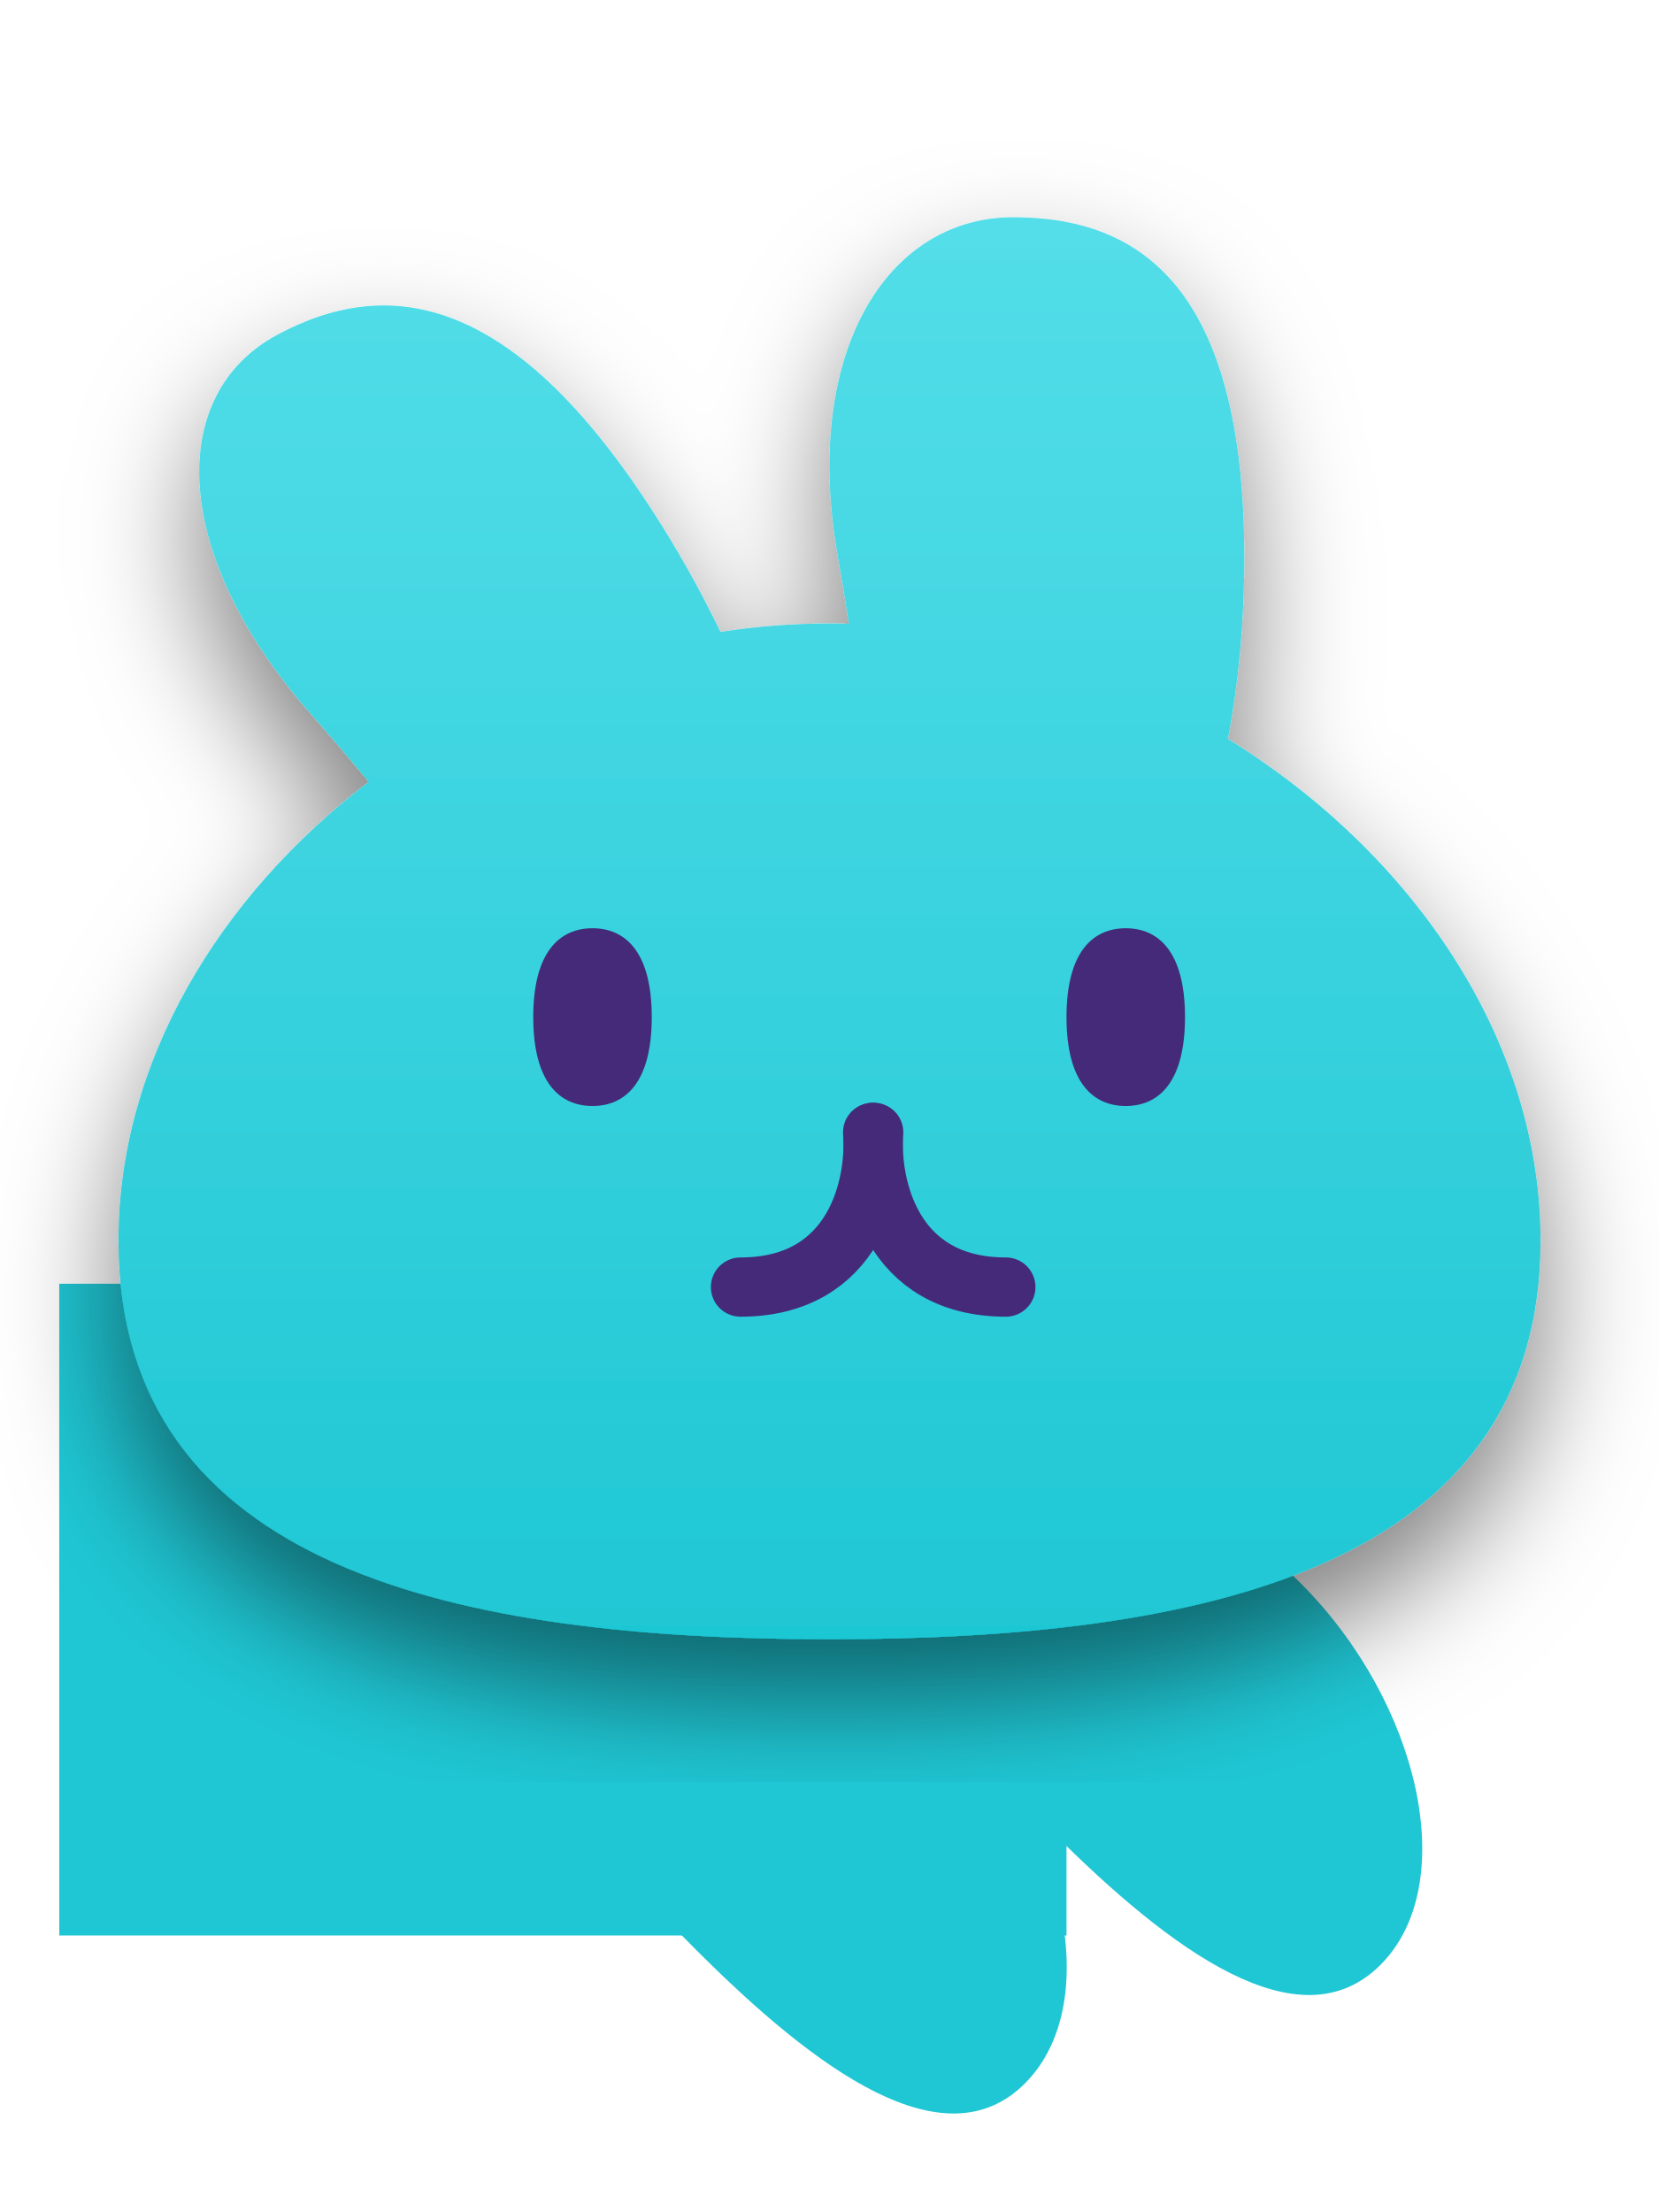
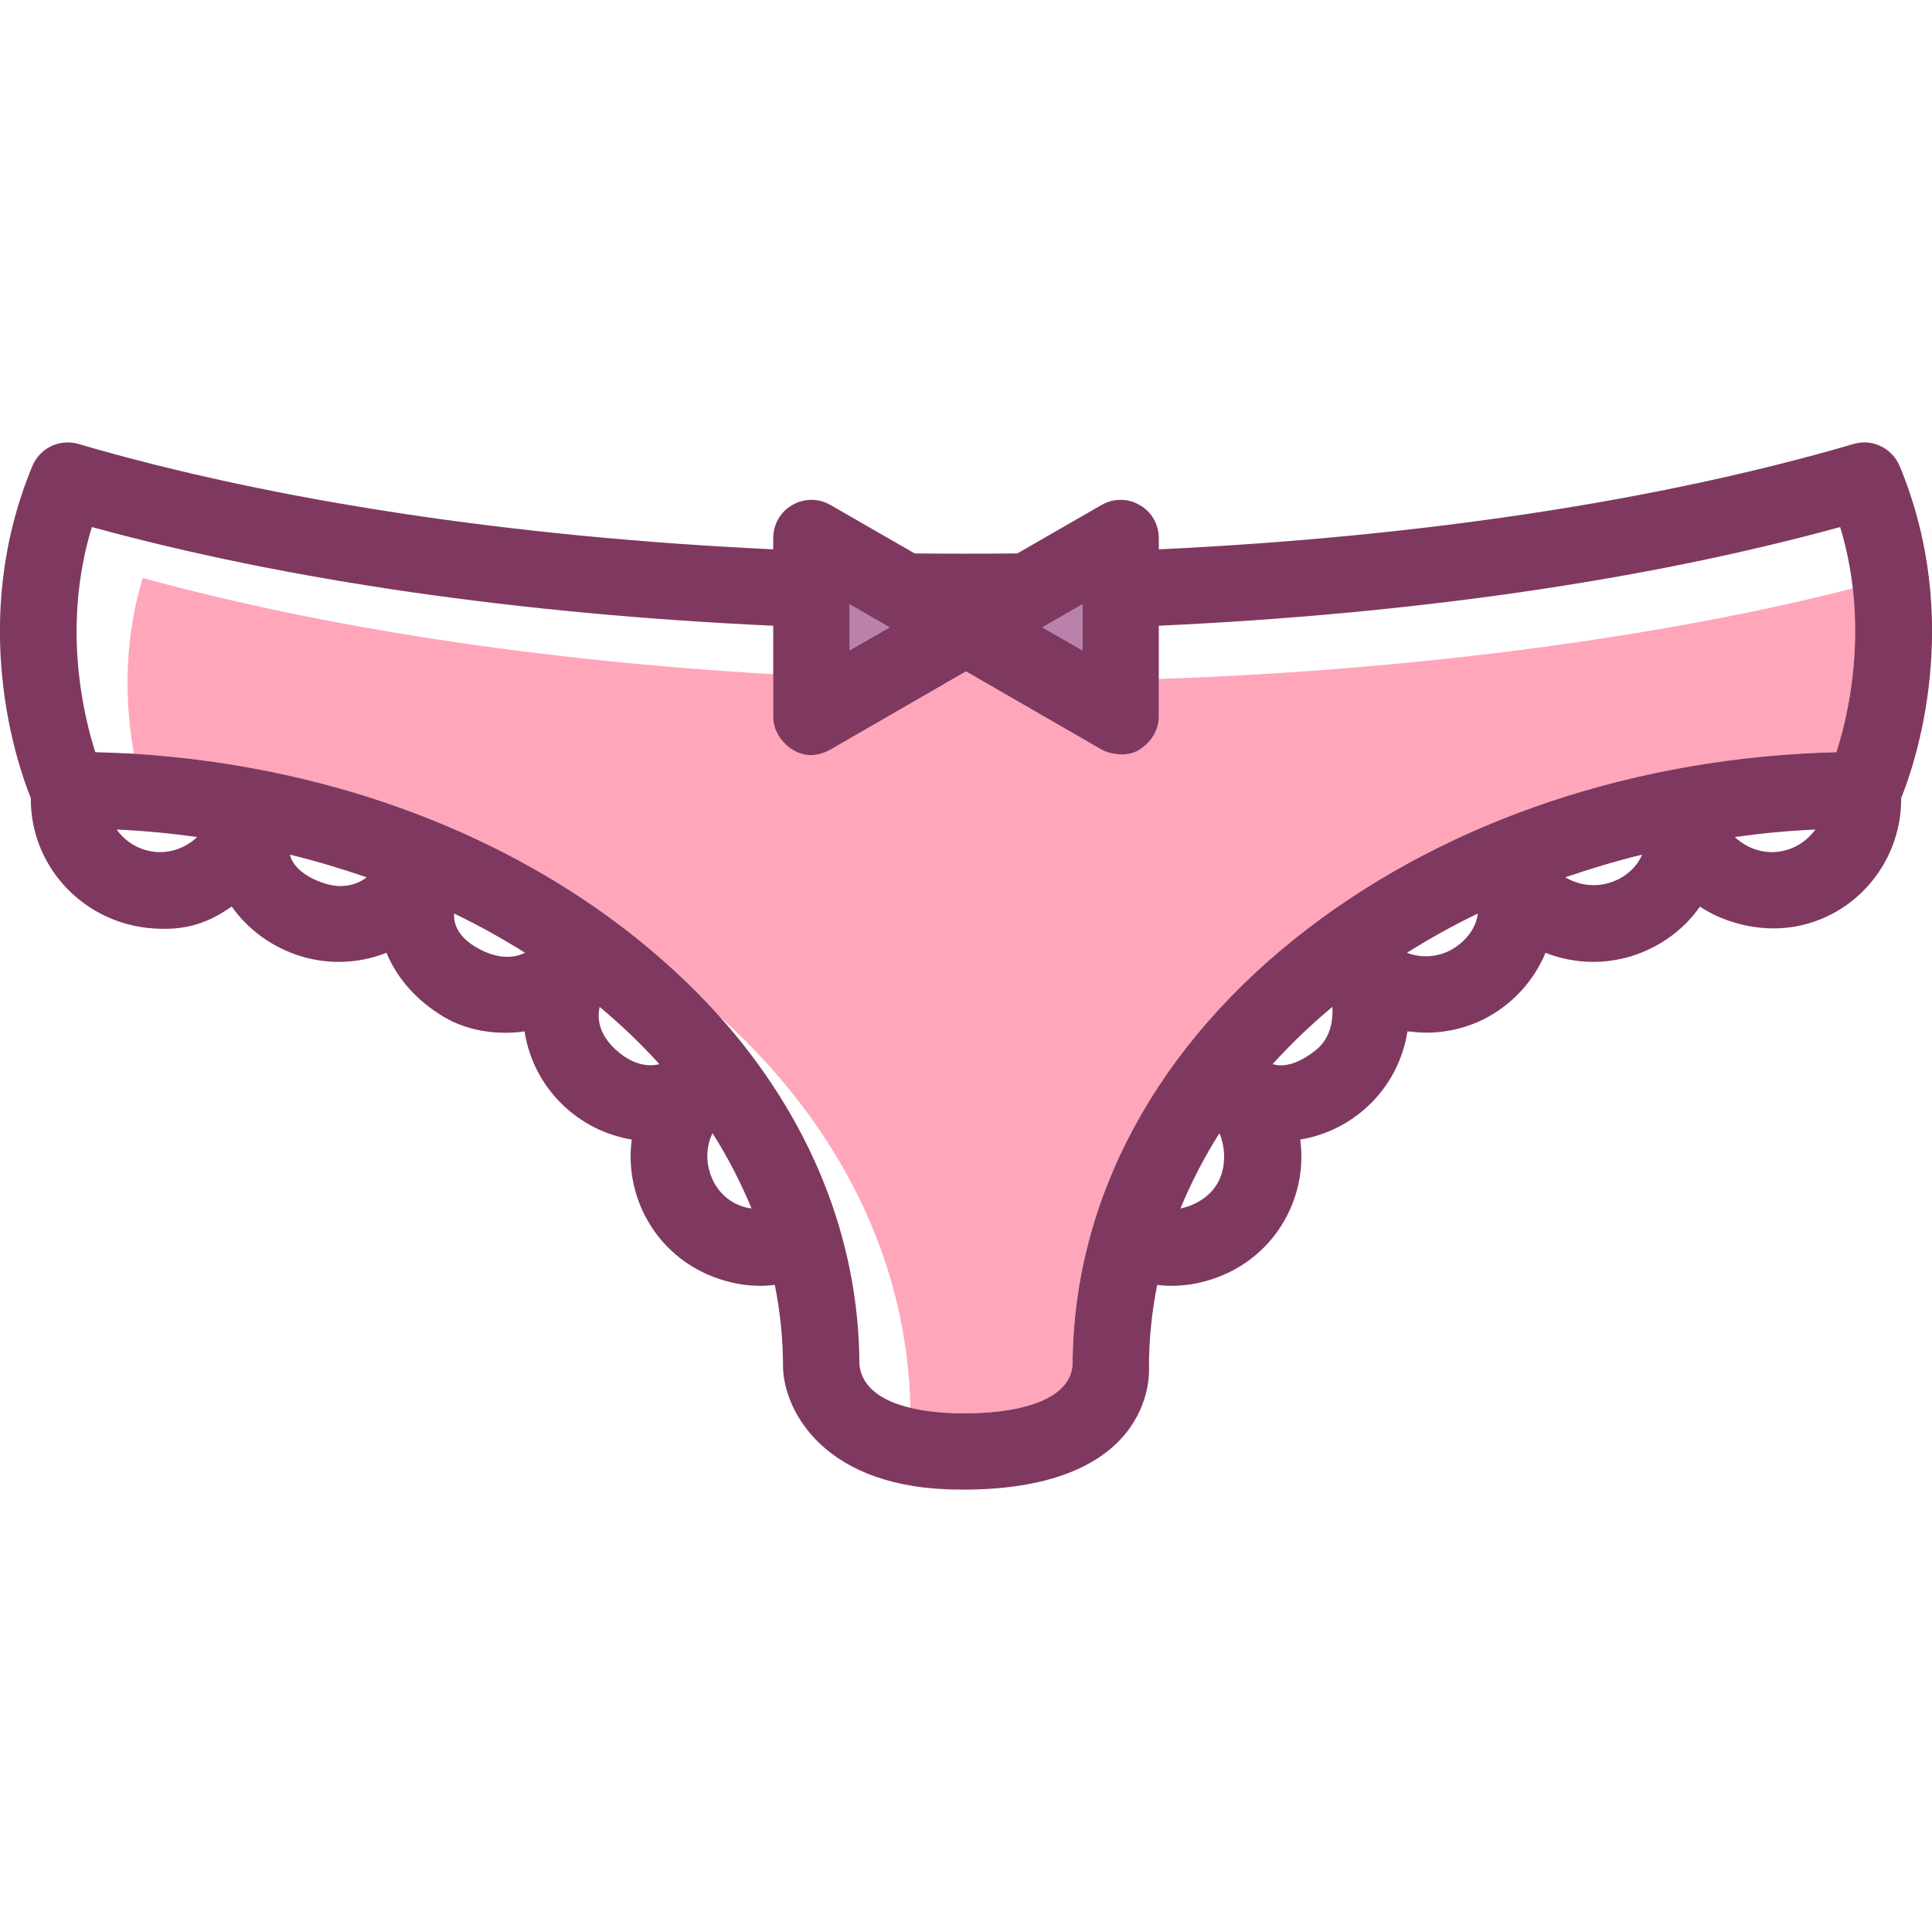
- <svg xmlns="http://www.w3.org/2000/svg" width="24" height="32" viewBox="0 0 28 32" fill="none">
-   <rect x="1" y="19" width="17" height="11" fill="#1FC7D4" />
-   <path d="M9.507 24.706C8.146 26.067 9.738 28.231 11.755 30.249C13.773 32.267 15.938 33.858 17.298 32.497C18.659 31.137 17.968 28.071 15.951 26.053C13.933 24.036 10.868 23.345 9.507 24.706Z" fill="#1FC7D4" />
-   <path d="M15.507 22.706C14.146 24.067 15.738 26.231 17.756 28.249C19.773 30.267 21.938 31.858 23.298 30.497C24.659 29.137 23.968 26.071 21.951 24.053C19.933 22.036 16.868 21.345 15.507 22.706Z" fill="#1FC7D4" />
-   <g filter="url(#filter0_d)">
-     <path fill-rule="evenodd" clip-rule="evenodd" d="M14.146 6.752C14.21 7.109 14.27 7.481 14.328 7.862C14.219 7.859 14.11 7.857 14 7.857C13.38 7.857 12.765 7.905 12.159 7.998C11.879 7.415 11.555 6.822 11.187 6.231C8.699 2.229 6.538 1.987 4.679 2.984C2.819 3.981 2.856 6.676 5.267 9.405C5.581 9.761 5.901 10.14 6.225 10.529C3.69 12.466 2 15.264 2 18.27C2 23.829 7.785 25 14 25C20.215 25 26 23.829 26 18.27C26 14.866 23.832 11.727 20.724 9.805C20.902 8.86 21 7.83 21 6.752C21 2.196 19.255 1 17.102 1C14.95 1 13.526 3.318 14.146 6.752Z" fill="url(#paint0_linear_bunnyhead_main)" />
+ <svg xmlns="http://www.w3.org/2000/svg" width="24pt" height="24pt" viewBox="0 0 24 24" version="1.1">
+   <g id="surface1">
+     <path style=" stroke:none;fill-rule:nonzero;fill:rgb(100%,100%,100%);fill-opacity:1;" d="M 22.859 6.547 C 20.441 7.211 17.535 7.629 14.395 7.773 L 14.395 8.434 C 17.895 8.305 20.711 7.891 23.016 7.309 C 22.988 7.062 22.938 6.809 22.859 6.547 Z M 22.859 6.547 " />
+     <path style=" stroke:none;fill-rule:nonzero;fill:rgb(100%,100%,100%);fill-opacity:1;" d="M 8.93 12.617 C 10.059 13.879 10.672 15.379 10.676 16.953 C 10.711 17.266 11.008 17.418 11.309 17.488 C 11.273 15.676 10.438 13.973 8.93 12.617 Z M 8.93 12.617 " />
+     <path style=" stroke:none;fill-rule:nonzero;fill:rgb(100%,100%,100%);fill-opacity:1;" d="M 1.773 7.18 C 4.027 7.797 6.707 8.207 9.605 8.375 L 9.605 7.773 C 6.465 7.629 3.559 7.211 1.141 6.547 C 0.773 7.754 1.027 8.852 1.184 9.344 C 1.344 9.348 1.504 9.355 1.664 9.363 C 1.562 8.797 1.52 8.016 1.773 7.18 Z M 1.773 7.18 " />
+     <path style=" stroke:none;fill-rule:nonzero;fill:rgb(72.941%,50.98%,66.667%);fill-opacity:1;" d="M 10.555 8.078 L 11.051 7.793 L 11 7.766 C 11 7.762 11 7.762 10.996 7.762 L 10.555 7.508 Z M 10.555 8.078 " />
+     <path style=" stroke:none;fill-rule:nonzero;fill:rgb(72.941%,50.98%,66.667%);fill-opacity:1;" d="M 13.445 7.508 L 13.004 7.762 C 13 7.762 13 7.762 13 7.766 L 12.949 7.793 L 13.445 8.078 Z M 13.445 7.508 " />
+     <path style=" stroke:none;fill-rule:nonzero;fill:rgb(100%,65.098%,73.333%);fill-opacity:1;" d="M 11.309 17.488 C 11.648 17.57 12 17.555 12 17.555 C 12.004 17.555 13.277 17.594 13.324 16.953 C 13.332 14.898 14.367 12.973 16.246 11.535 C 18.016 10.18 20.336 9.406 22.812 9.344 C 22.938 8.957 23.117 8.195 23.016 7.309 C 20.766 7.887 17.684 8.324 14.395 8.434 L 14.395 8.902 C 14.395 9.07 14.301 9.219 14.156 9.312 C 13.988 9.422 13.758 9.355 13.684 9.312 L 12 8.34 L 10.316 9.312 C 10.242 9.355 10.047 9.441 9.844 9.312 C 9.699 9.219 9.605 9.07 9.605 8.902 L 9.605 8.375 C 6.707 8.207 4.027 7.797 1.773 7.18 C 1.52 8.016 1.562 8.797 1.664 9.363 C 3.961 9.508 6.098 10.266 7.754 11.535 C 8.191 11.871 8.586 12.234 8.93 12.617 C 10.438 13.973 11.273 15.676 11.309 17.488 Z M 11.309 17.488 " />
+     <path style=" stroke:none;fill-rule:nonzero;fill:rgb(49.804%,22.353%,37.647%);fill-opacity:1;" d="M 23.598 5.789 C 23.504 5.566 23.258 5.445 23.023 5.516 C 20.605 6.223 17.629 6.672 14.395 6.824 L 14.395 6.684 C 14.395 6.516 14.305 6.355 14.156 6.273 C 14.012 6.188 13.828 6.188 13.684 6.273 L 12.637 6.875 C 12.215 6.879 11.785 6.879 11.363 6.875 L 10.316 6.273 C 10.172 6.188 9.988 6.188 9.844 6.273 C 9.695 6.355 9.605 6.516 9.605 6.684 L 9.605 6.824 C 6.371 6.672 3.395 6.223 0.977 5.516 C 0.742 5.445 0.496 5.566 0.402 5.789 C -0.398 7.715 0.211 9.492 0.383 9.914 C 0.375 10.738 1 11.434 1.832 11.527 C 2.344 11.582 2.625 11.434 2.879 11.262 C 3.086 11.555 3.387 11.77 3.738 11.879 C 3.895 11.926 4.051 11.949 4.211 11.949 C 4.41 11.949 4.613 11.91 4.801 11.836 C 4.941 12.172 5.191 12.438 5.508 12.629 C 5.949 12.895 6.441 12.824 6.516 12.812 C 6.57 13.156 6.73 13.473 6.988 13.723 C 7.227 13.953 7.523 14.102 7.848 14.156 C 7.805 14.473 7.859 14.797 8.008 15.094 C 8.203 15.477 8.535 15.758 8.945 15.891 C 9.109 15.945 9.277 15.973 9.445 15.973 C 9.504 15.973 9.566 15.969 9.625 15.961 C 9.691 16.293 9.727 16.633 9.727 16.977 C 9.727 16.984 9.727 16.988 9.727 16.996 C 9.746 17.523 10.234 18.504 11.93 18.504 C 11.953 18.504 12.047 18.504 12.07 18.504 C 14.398 18.457 14.273 16.984 14.273 16.977 C 14.273 16.633 14.309 16.293 14.375 15.961 C 14.434 15.969 14.496 15.973 14.555 15.973 C 14.723 15.973 14.891 15.945 15.055 15.891 C 15.465 15.758 15.797 15.477 15.992 15.094 C 16.141 14.801 16.195 14.473 16.152 14.156 C 16.477 14.102 16.773 13.953 17.012 13.723 C 17.27 13.473 17.43 13.156 17.484 12.812 C 17.559 12.82 17.637 12.828 17.715 12.828 C 17.977 12.828 18.246 12.766 18.492 12.629 C 18.812 12.449 19.059 12.172 19.199 11.836 C 19.387 11.91 19.59 11.949 19.789 11.949 C 19.949 11.949 20.105 11.926 20.262 11.879 C 20.613 11.77 20.914 11.555 21.117 11.262 C 21.375 11.434 21.758 11.562 22.168 11.527 C 23 11.453 23.625 10.738 23.617 9.914 C 23.789 9.492 24.398 7.715 23.598 5.789 Z M 13 7.766 C 13 7.762 13 7.762 13.004 7.762 L 13.445 7.508 L 13.445 8.078 L 12.949 7.793 Z M 10.555 7.508 L 10.996 7.762 C 11 7.762 11 7.762 11 7.766 L 11.051 7.793 L 10.555 8.078 Z M 1.926 10.582 C 1.727 10.562 1.559 10.457 1.449 10.305 C 1.789 10.32 2.121 10.352 2.449 10.398 C 2.312 10.527 2.125 10.602 1.926 10.582 Z M 4.016 10.969 C 3.637 10.84 3.605 10.629 3.602 10.617 C 3.926 10.695 4.246 10.793 4.555 10.898 C 4.543 10.906 4.344 11.082 4.016 10.969 Z M 5.969 11.797 C 5.598 11.609 5.645 11.367 5.641 11.348 C 5.949 11.496 6.242 11.66 6.523 11.836 C 6.504 11.84 6.305 11.969 5.969 11.797 Z M 7.648 13.039 C 7.363 12.777 7.449 12.531 7.449 12.508 C 7.719 12.734 7.965 12.969 8.191 13.219 C 8.168 13.223 7.934 13.301 7.648 13.039 Z M 8.855 14.66 C 8.711 14.355 8.836 14.105 8.852 14.078 C 9.043 14.379 9.203 14.691 9.336 15.012 C 9.305 15.008 9.008 14.977 8.855 14.66 Z M 10.676 16.953 C 10.672 15.379 10.059 13.879 8.93 12.617 C 8.586 12.234 8.191 11.871 7.754 11.535 C 6.098 10.266 3.961 9.508 1.664 9.363 C 1.504 9.355 1.344 9.348 1.184 9.344 C 1.027 8.852 0.773 7.754 1.141 6.547 C 3.559 7.211 6.465 7.629 9.605 7.773 L 9.605 8.902 C 9.605 9.07 9.699 9.219 9.844 9.312 C 10.047 9.441 10.242 9.355 10.316 9.312 L 12 8.34 L 13.684 9.312 C 13.758 9.355 13.988 9.422 14.156 9.312 C 14.301 9.219 14.395 9.07 14.395 8.902 L 14.395 7.773 C 17.535 7.629 20.441 7.211 22.859 6.547 C 22.938 6.809 22.988 7.062 23.016 7.309 C 23.117 8.195 22.938 8.957 22.812 9.344 C 20.336 9.406 18.016 10.18 16.246 11.535 C 14.367 12.973 13.332 14.898 13.324 16.953 C 13.277 17.594 12.004 17.555 12 17.555 C 12 17.555 11.648 17.57 11.309 17.488 C 11.008 17.418 10.711 17.266 10.676 16.953 Z M 15.145 14.66 C 15.012 14.941 14.695 15.008 14.664 15.012 C 14.797 14.691 14.957 14.379 15.148 14.078 C 15.164 14.105 15.273 14.383 15.145 14.66 Z M 16.352 13.039 C 16.027 13.305 15.832 13.223 15.809 13.219 C 16.035 12.969 16.281 12.734 16.551 12.508 C 16.551 12.531 16.586 12.852 16.352 13.039 Z M 18.031 11.797 C 17.855 11.895 17.652 11.902 17.477 11.836 C 17.758 11.66 18.051 11.496 18.359 11.348 C 18.355 11.367 18.336 11.621 18.031 11.797 Z M 19.984 10.969 C 19.688 11.055 19.457 10.906 19.445 10.898 C 19.754 10.793 20.074 10.695 20.398 10.617 C 20.395 10.629 20.297 10.879 19.984 10.969 Z M 22.074 10.582 C 21.875 10.602 21.688 10.527 21.551 10.398 C 21.879 10.352 22.211 10.32 22.551 10.305 C 22.441 10.457 22.273 10.562 22.074 10.582 Z M 22.074 10.582 " />
  </g>
-   <g transform="translate(2)">
-     <path d="M12.728 16.445C12.796 17.315 12.445 19.056 10.498 19.056" stroke="#452A7A" stroke-linecap="round" />
-     <path d="M12.746 16.445C12.678 17.315 13.03 19.056 14.976 19.056" stroke="#452A7A" stroke-linecap="round" />
-     <path d="M9 14.5C9 15.605 8.552 16 8 16C7.448 16 7 15.605 7 14.5C7 13.395 7.448 13 8 13C8.552 13 9 13.395 9 14.5Z" fill="#452A7A" />
-     <path d="M18 14.5C18 15.605 17.552 16 17 16C16.448 16 16 15.605 16 14.5C16 13.395 16.448 13 17 13C17.552 13 18 13.395 18 14.5Z" fill="#452A7A" />
-   </g>
-   <defs>
-     <filter id="filter0_d">
-       <feFlood flood-opacity="0" result="BackgroundImageFix" />
-       <feColorMatrix in="SourceAlpha" type="matrix" values="0 0 0 0 0 0 0 0 0 0 0 0 0 0 0 0 0 0 127 0" />
-       <feOffset dy="1" />
-       <feGaussianBlur stdDeviation="1" />
-       <feColorMatrix type="matrix" values="0 0 0 0 0 0 0 0 0 0 0 0 0 0 0 0 0 0 0.5 0" />
-       <feBlend mode="normal" in2="BackgroundImageFix" result="effect1_dropShadow" />
-       <feBlend mode="normal" in="SourceGraphic" in2="effect1_dropShadow" result="shape" />
-     </filter>
-     <linearGradient id="paint0_linear_bunnyhead_main" x1="14" y1="1" x2="14" y2="25" gradientUnits="userSpaceOnUse">
-       <stop stop-color="#53DEE9" />
-       <stop offset="1" stop-color="#1FC7D4" />
-     </linearGradient>
-   </defs>
</svg>
